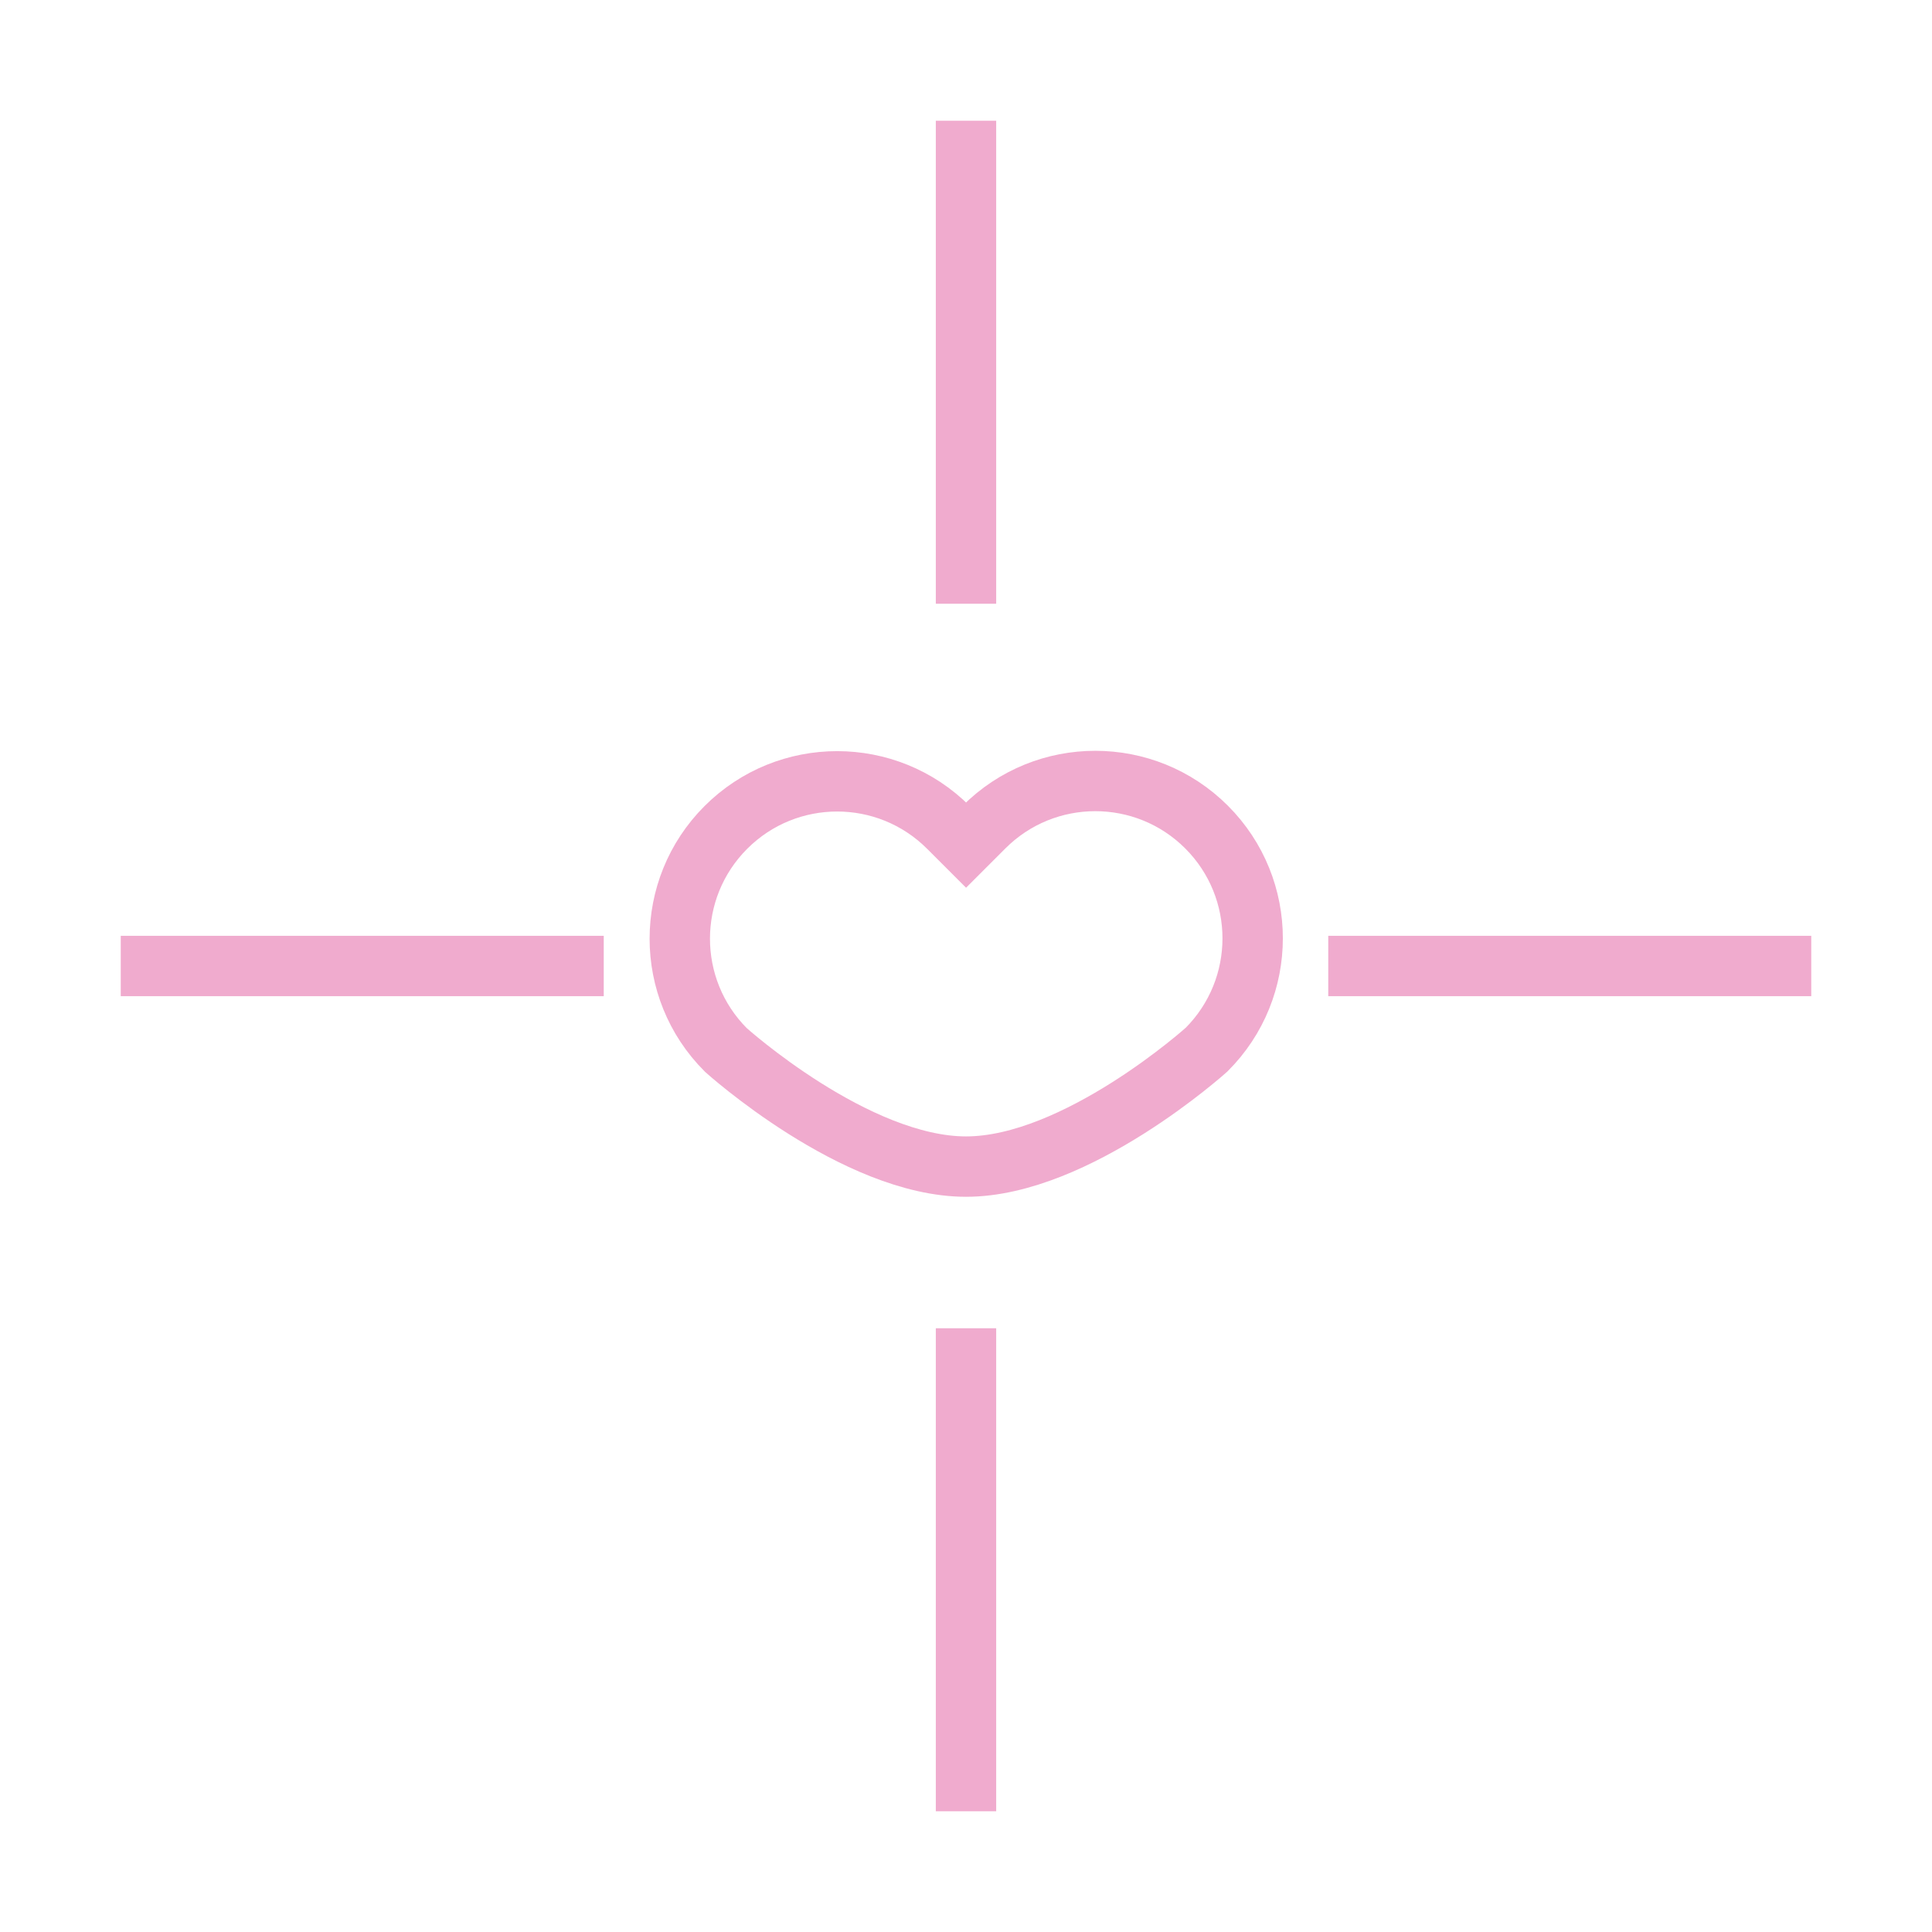
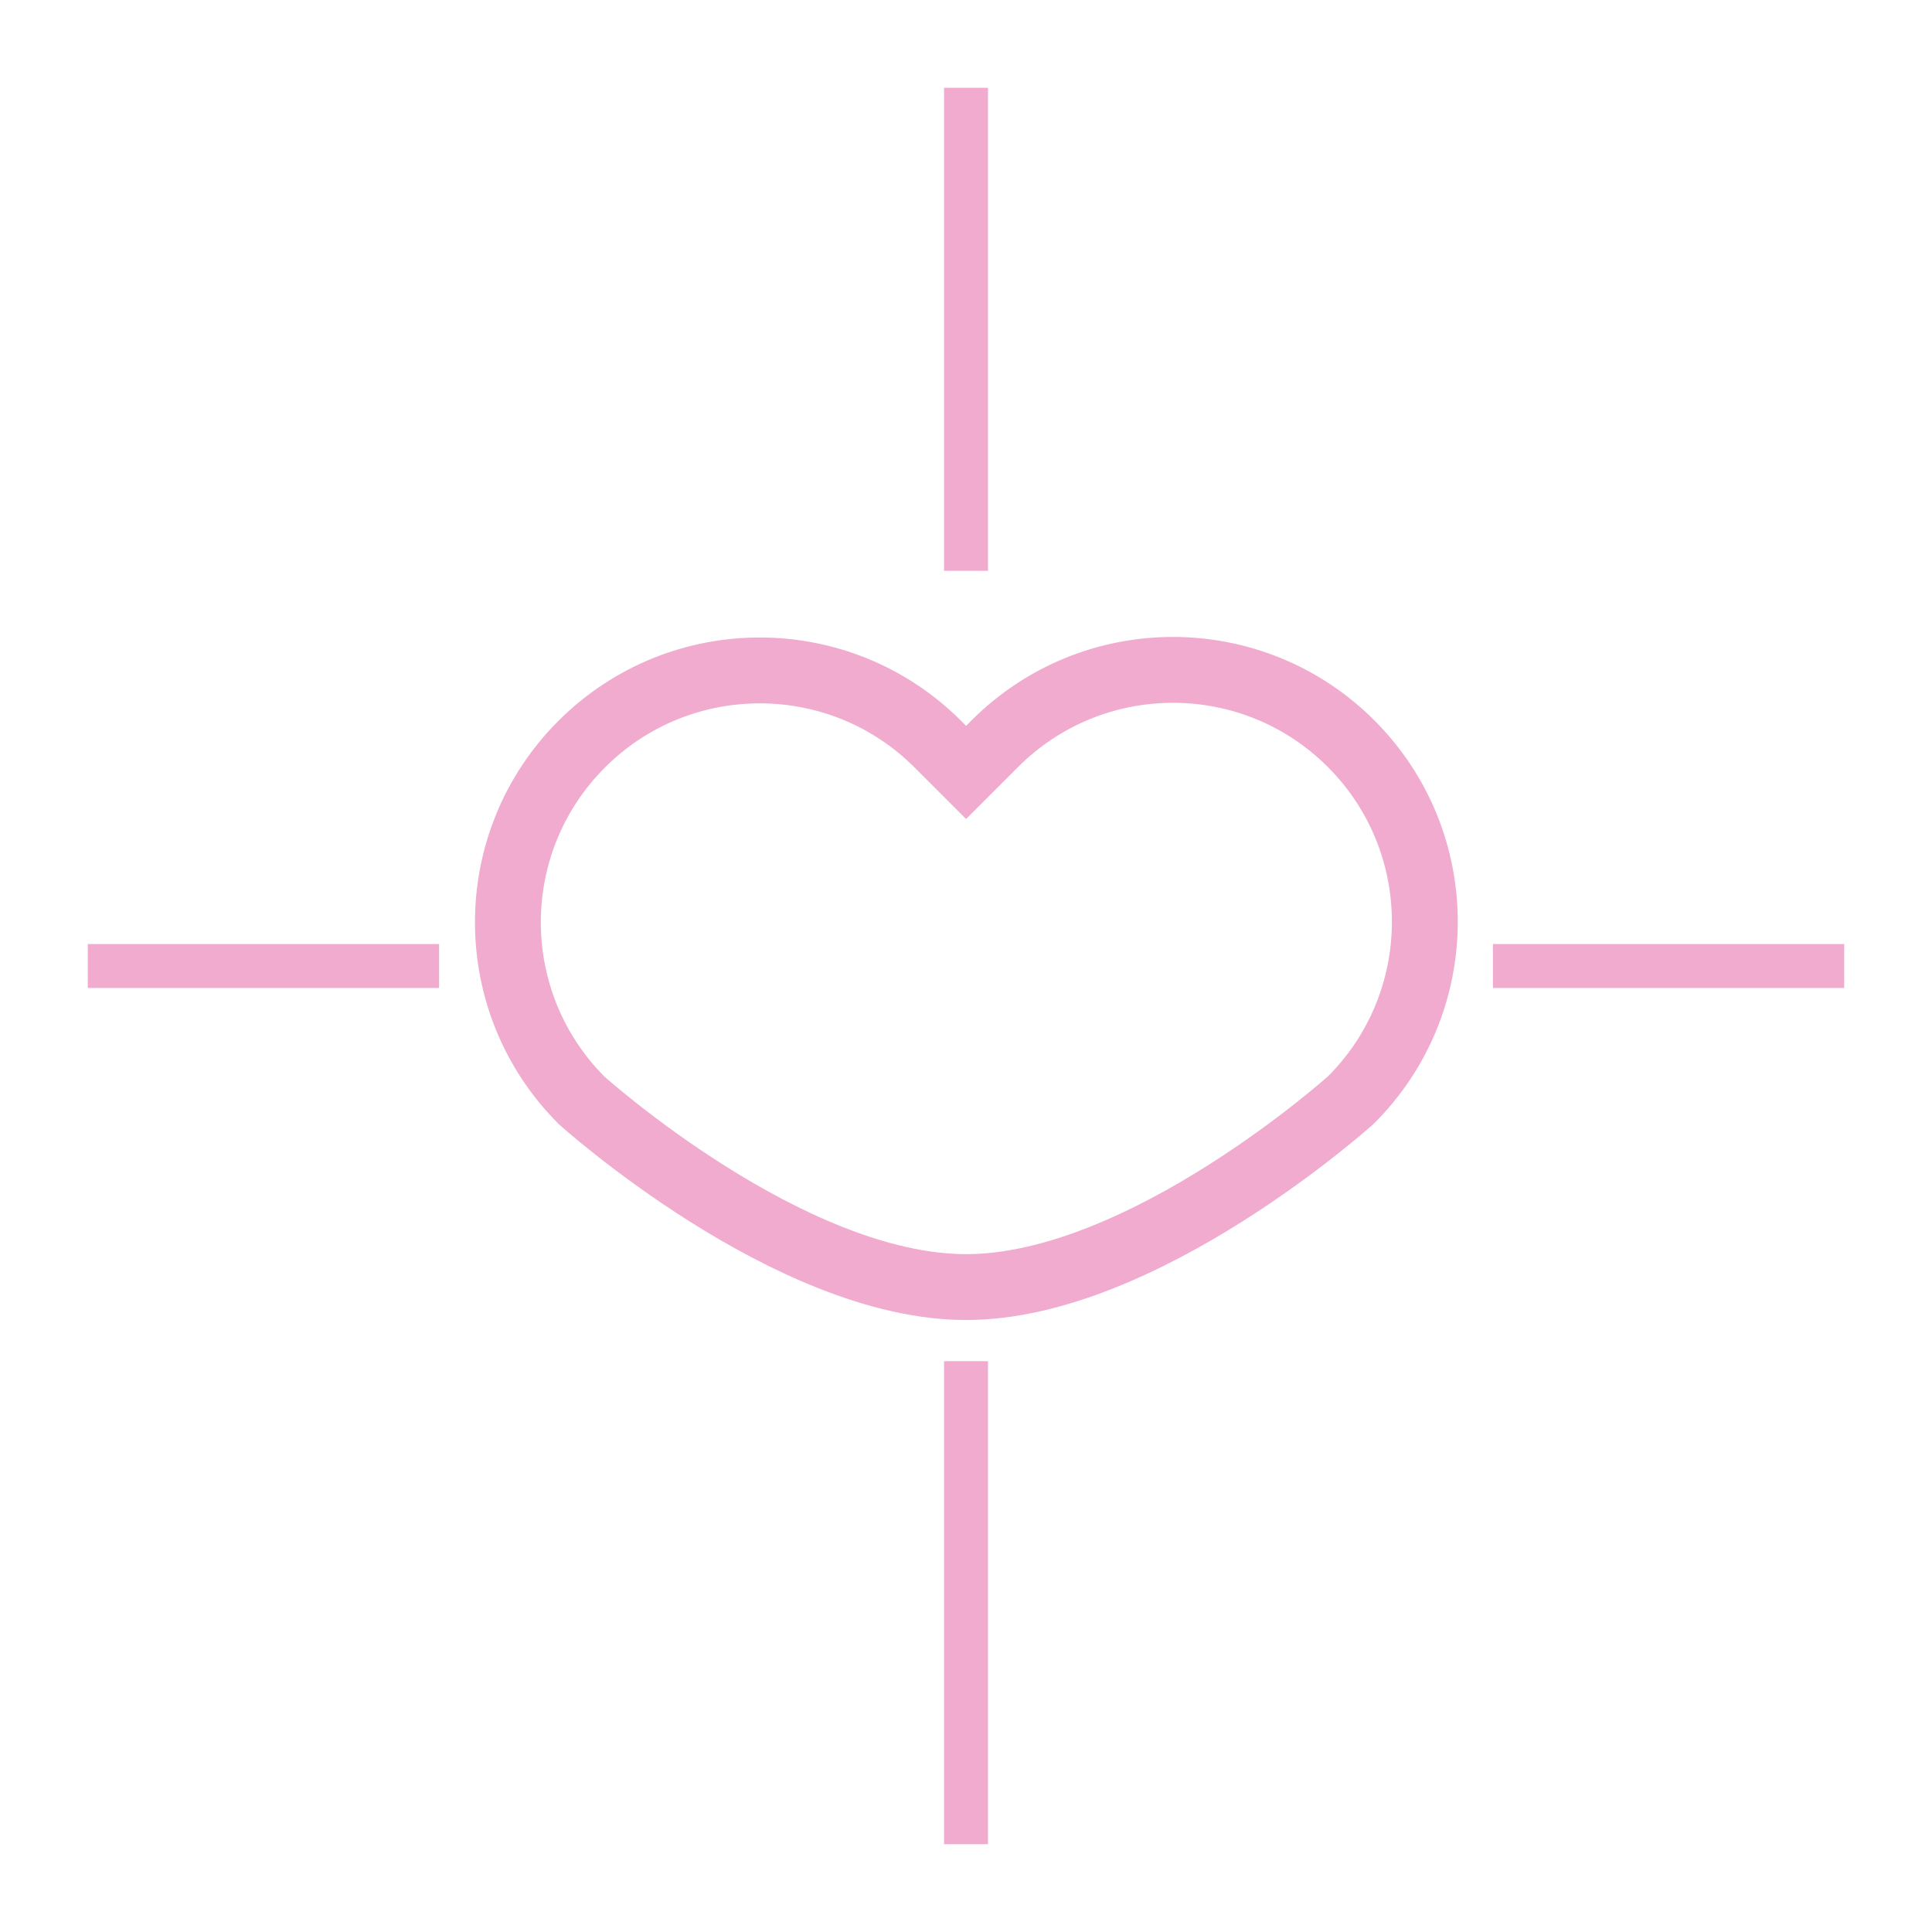
- <svg xmlns="http://www.w3.org/2000/svg" width="32" height="32" viewBox="0 0 32 32">
-   <line x1="16" y1="2" x2="16" y2="10" stroke="#F0ABCE" stroke-width="1" />
-   <line x1="16" y1="22" x2="16" y2="30" stroke="#F0ABCE" stroke-width="1" />
-   <line x1="2" y1="16" x2="10" y2="16" stroke="#F0ABCE" stroke-width="1" />
-   <line x1="22" y1="16" x2="30" y2="16" stroke="#F0ABCE" stroke-width="1" />
-   <path d="M126.682 82.362C147.756 61.288 181.924 61.288 202.998 82.362C224.073 103.437 224.072 137.605 202.998 158.679C202.998 158.679 158.48 198.79 120.521 198.79C82.562 198.79 38.158 158.794 38.158 158.794C17.084 137.72 17.084 103.552 38.158 82.478C59.233 61.404 93.4 61.404 114.475 82.478L120.521 88.523L126.682 82.362Z" fill="none" stroke="#F0ABCE" stroke-width="1" vector-effect="non-scaling-stroke" transform="translate(16 16) scale(0.0483) translate(-120.5 -130)" />
+ <svg xmlns="http://www.w3.org/2000/svg" width="44" height="44" viewBox="0 0 44 44">
+   <line x1="22" y1="2" x2="22" y2="13" stroke="#F0ABCE" stroke-width="1" />
+   <line x1="22" y1="31" x2="22" y2="42" stroke="#F0ABCE" stroke-width="1" />
+   <line x1="2" y1="22" x2="10" y2="22" stroke="#F0ABCE" stroke-width="1" />
+   <line x1="34" y1="22" x2="42" y2="22" stroke="#F0ABCE" stroke-width="1" />
+   <path d="M126.682 82.362C147.756 61.288 181.924 61.288 202.998 82.362C224.073 103.437 224.072 137.605 202.998 158.679C202.998 158.679 158.48 198.79 120.521 198.79C82.562 198.79 38.158 158.794 38.158 158.794C17.084 137.72 17.084 103.552 38.158 82.478C59.233 61.404 93.4 61.404 114.475 82.478L120.521 88.523L126.682 82.362Z" fill="none" stroke="#F0ABCE" stroke-width="1.5" vector-effect="non-scaling-stroke" transform="translate(22 22) scale(0.1063) translate(-120.5 -130)" />
</svg>
